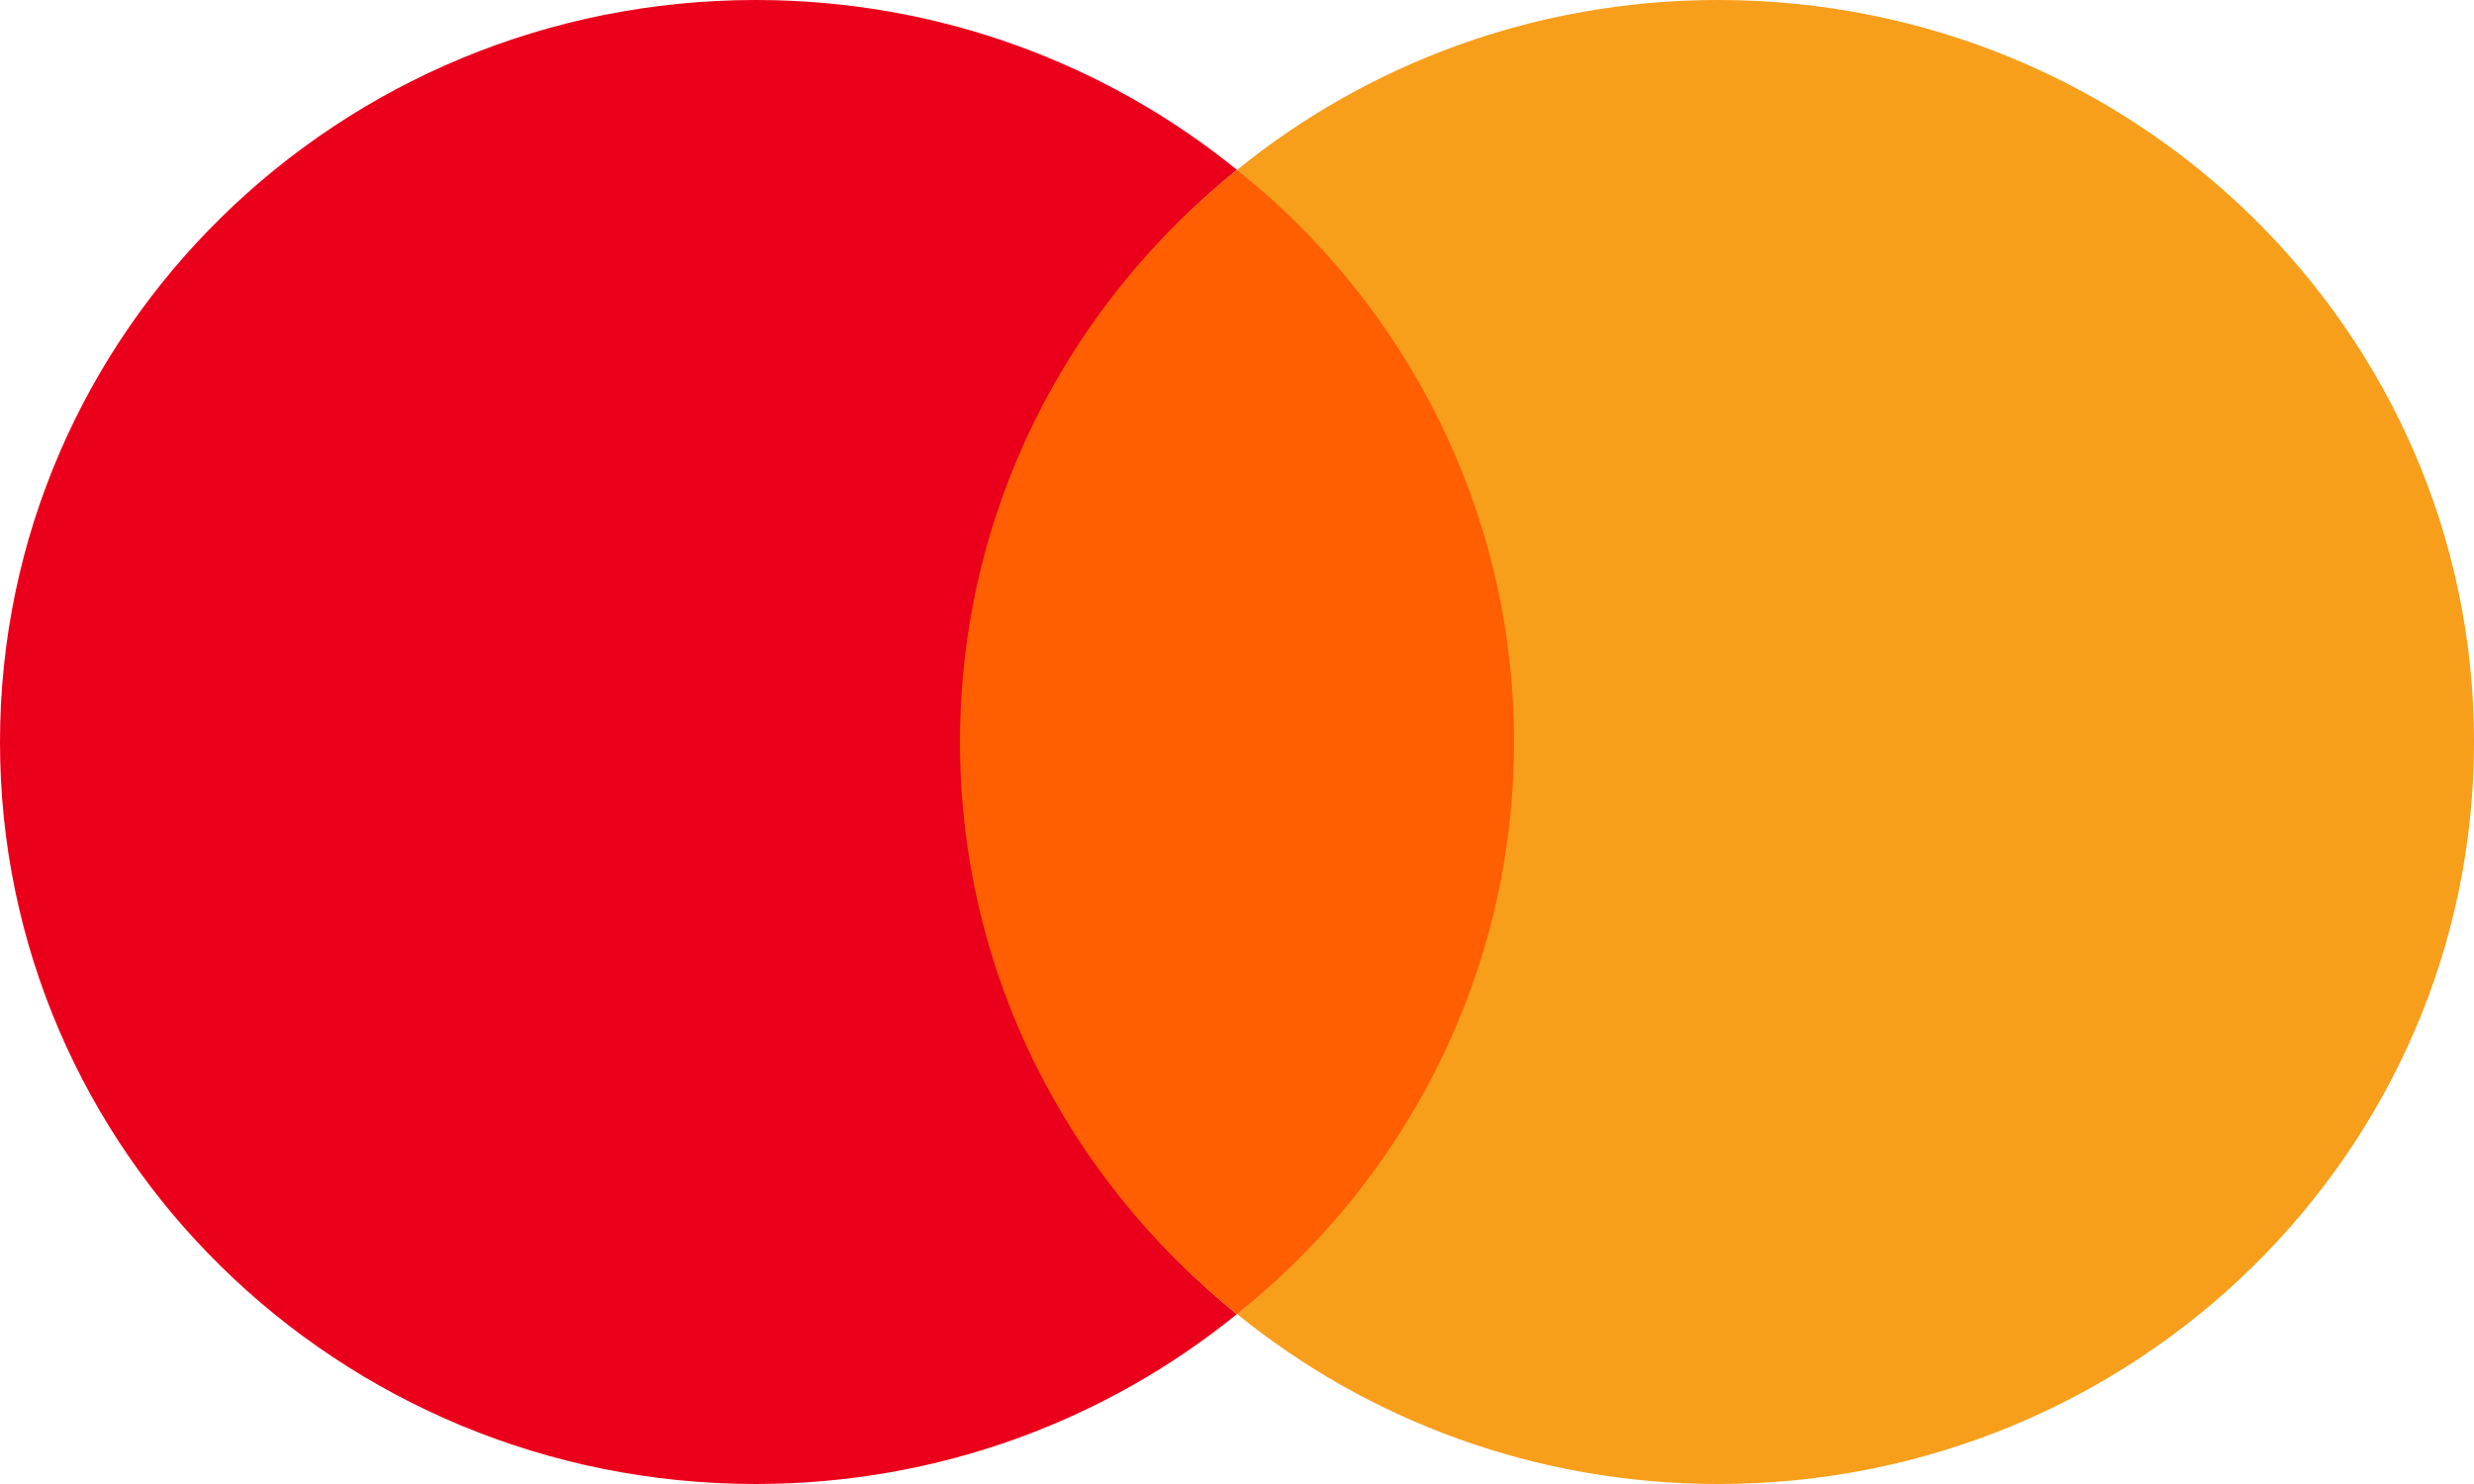
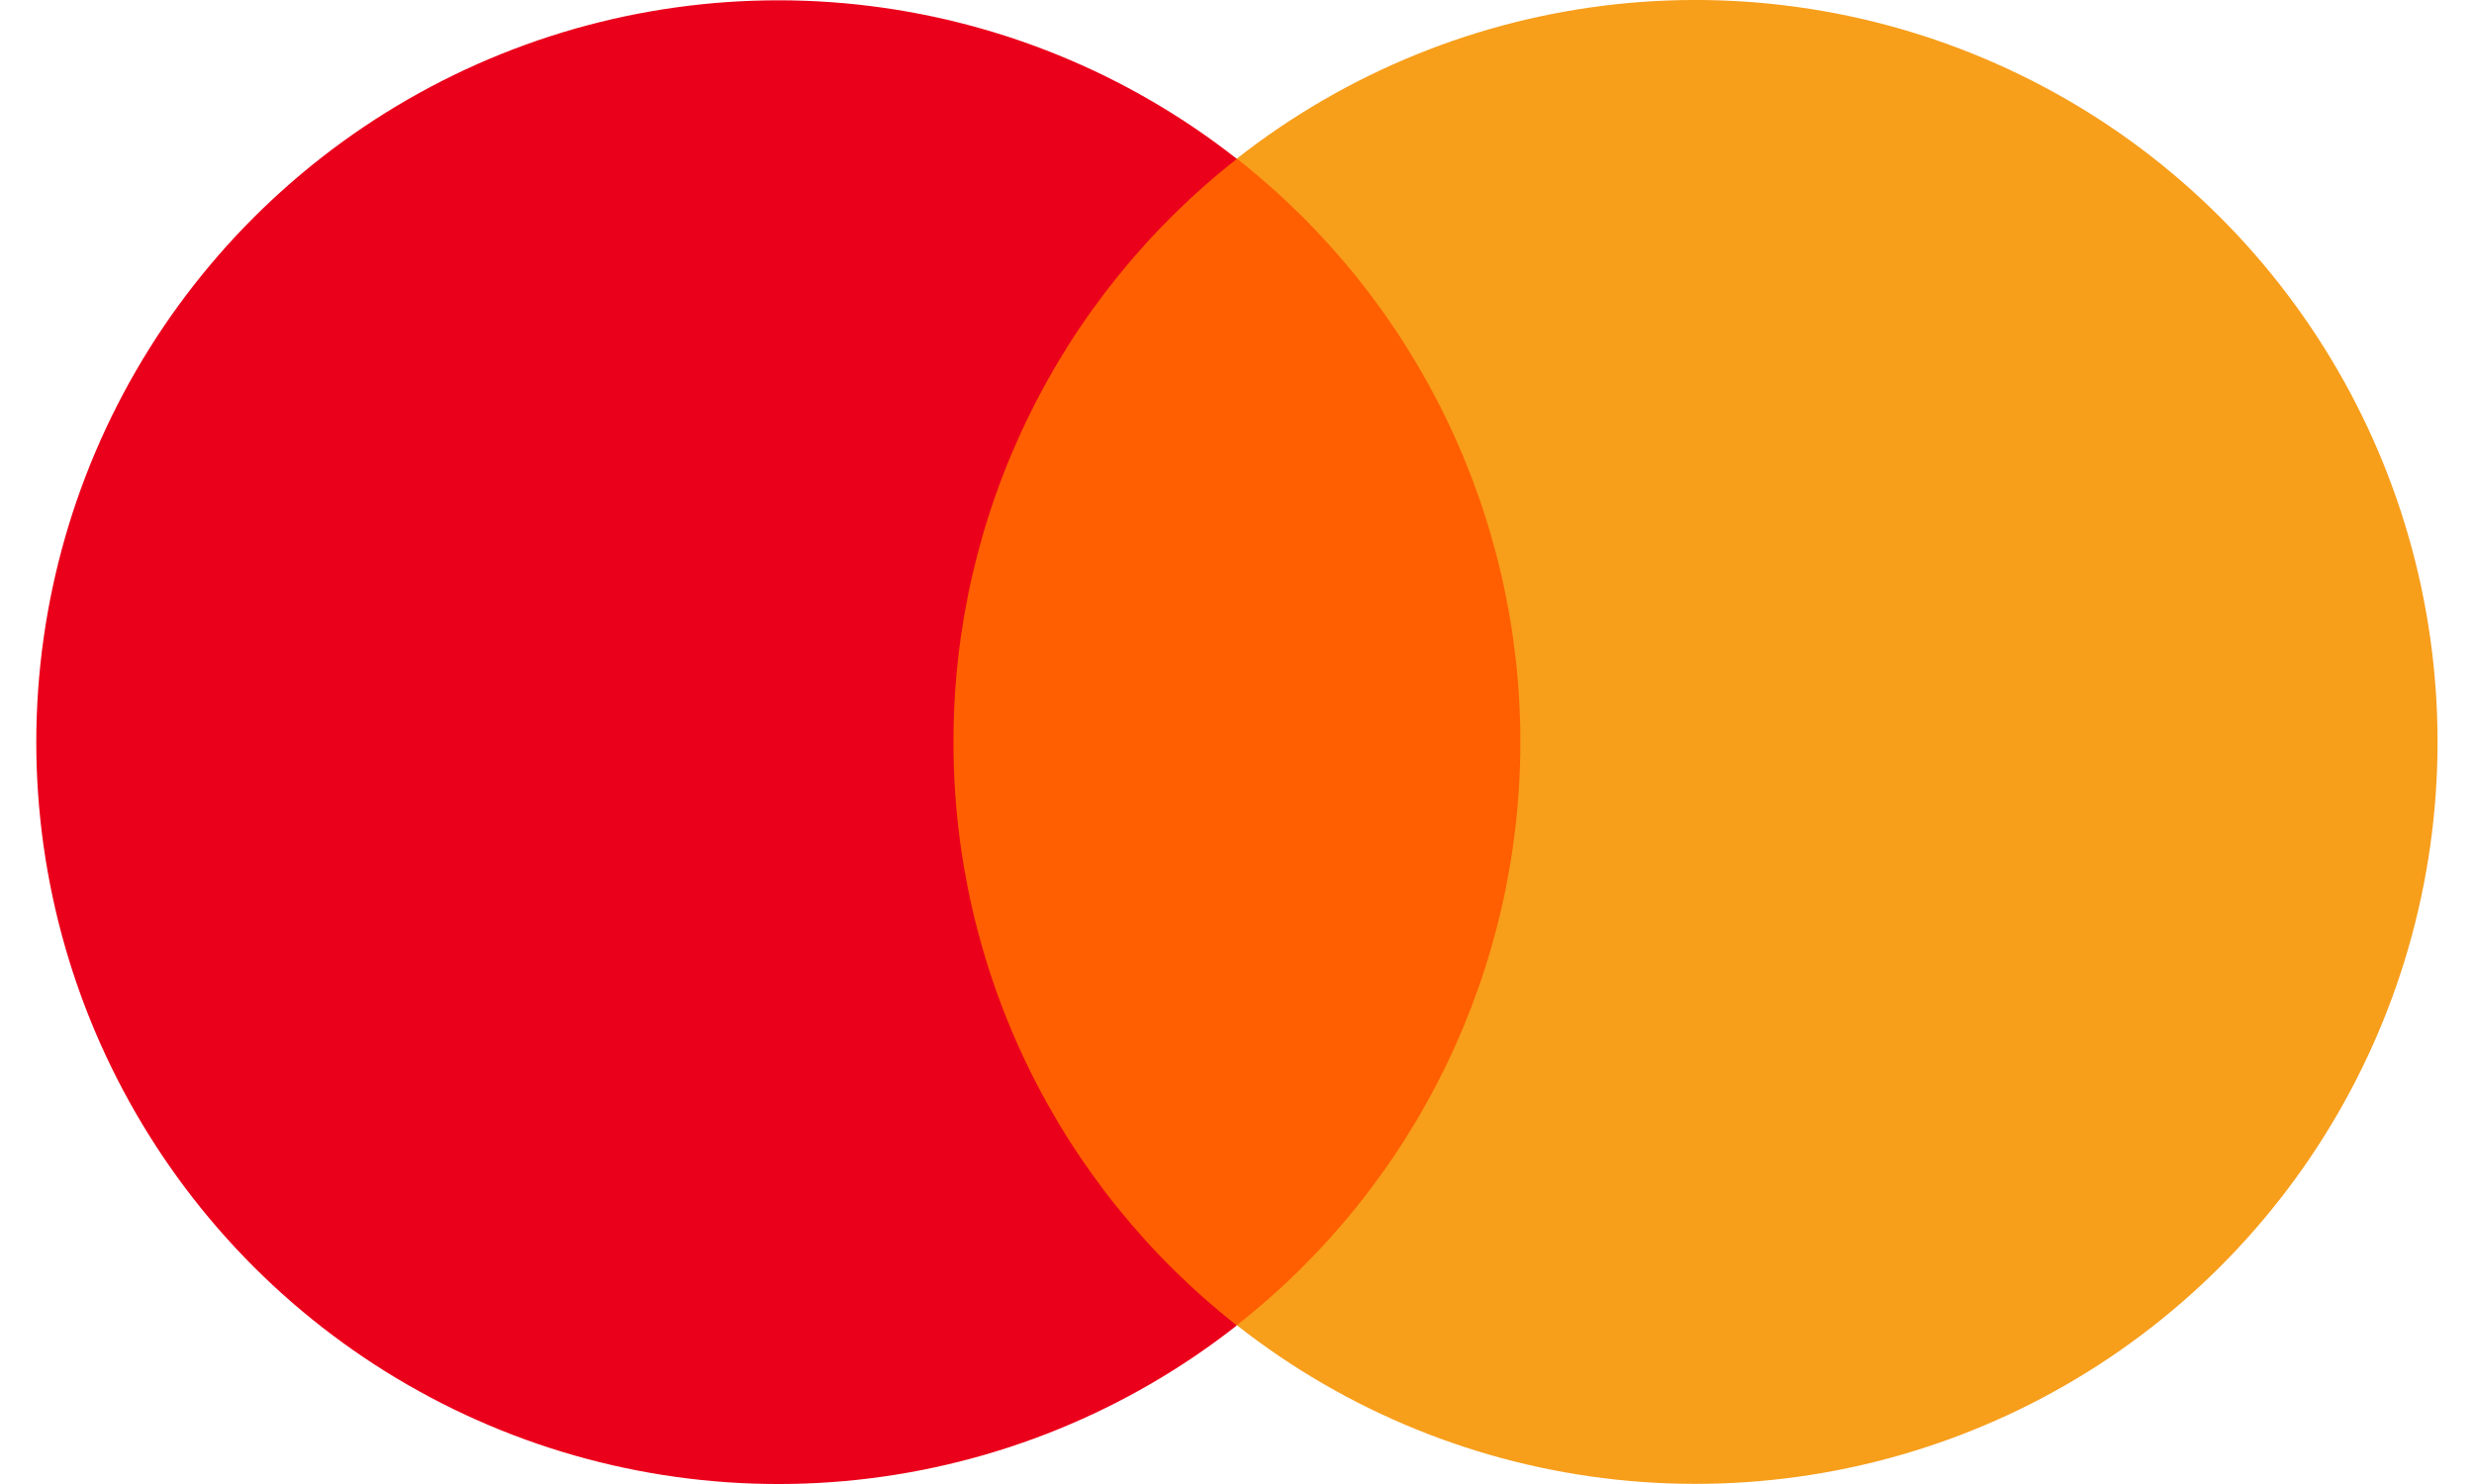
<svg xmlns="http://www.w3.org/2000/svg" width="30" height="18" viewBox="0 0 30 18" fill="none">
  <rect width="30" height="18" fill="none" />
-   <path fill-rule="evenodd" clip-rule="evenodd" d="M15.004 15.941C16.59 17.227 18.621 18 20.838 18C25.898 18 30 13.971 30 8.998C30 4.029 25.898 0 20.836 0C18.619 0 16.588 0.773 15.002 2.06C17.035 3.712 18.329 6.209 18.329 9.002C18.329 11.796 17.033 14.29 15 15.941H15.004Z" fill="#F79E1B" />
-   <path fill-rule="evenodd" clip-rule="evenodd" d="M14.998 2.059C13.412 0.773 11.381 0 9.164 0C4.102 0 0 4.029 0 9.002C0 13.971 4.102 18 9.164 18C11.381 18 13.412 17.227 14.998 15.94C12.965 14.288 11.671 11.791 11.671 8.998C11.671 6.204 12.967 3.71 15 2.059H14.998Z" fill="#EB001B" />
-   <path fill-rule="evenodd" clip-rule="evenodd" d="M15 2.058C17.049 3.698 18.359 6.198 18.359 8.998C18.359 11.799 17.049 14.299 15 15.941C12.951 14.301 11.641 11.801 11.641 9C11.641 6.199 12.951 3.699 15 2.058Z" fill="#FF5F00" />
+   <path d="M19.332 1.924H10.669V16.074H19.332V1.924Z" fill="#FF5F00" />
+   <path d="M11.562 9.001C11.56 7.638 11.869 6.293 12.465 5.068C13.06 3.842 13.927 2.768 14.998 1.927C13.671 0.884 12.077 0.235 10.398 0.055C8.719 -0.125 7.024 0.171 5.505 0.909C3.987 1.647 2.706 2.797 1.811 4.228C0.915 5.659 0.44 7.313 0.44 9.002C0.44 10.69 0.915 12.344 1.811 13.775C2.706 15.207 3.987 16.357 5.505 17.095C7.024 17.833 8.719 18.129 10.398 17.949C12.077 17.769 13.671 17.12 14.998 16.077C13.926 15.235 13.06 14.161 12.464 12.935C11.869 11.709 11.56 10.363 11.562 9.001Z" fill="#EB001B" />
+   <path d="M29.558 9.001C29.558 10.689 29.083 12.343 28.187 13.775C27.291 15.206 26.011 16.356 24.492 17.094C22.973 17.832 21.277 18.127 19.599 17.947C17.92 17.767 16.326 17.118 14.998 16.074C16.07 15.232 16.936 14.158 17.531 12.932C18.127 11.707 18.436 10.362 18.436 8.999C18.436 7.637 18.127 6.292 17.531 5.066C16.936 3.841 16.07 2.766 14.998 1.924C16.326 0.881 17.92 0.232 19.599 0.051C21.277 -0.129 22.973 0.167 24.492 0.905C26.011 1.642 27.291 2.793 28.187 4.224C29.083 5.655 29.558 7.31 29.558 8.998V9.001Z" fill="#F79E1B" />
</svg>
